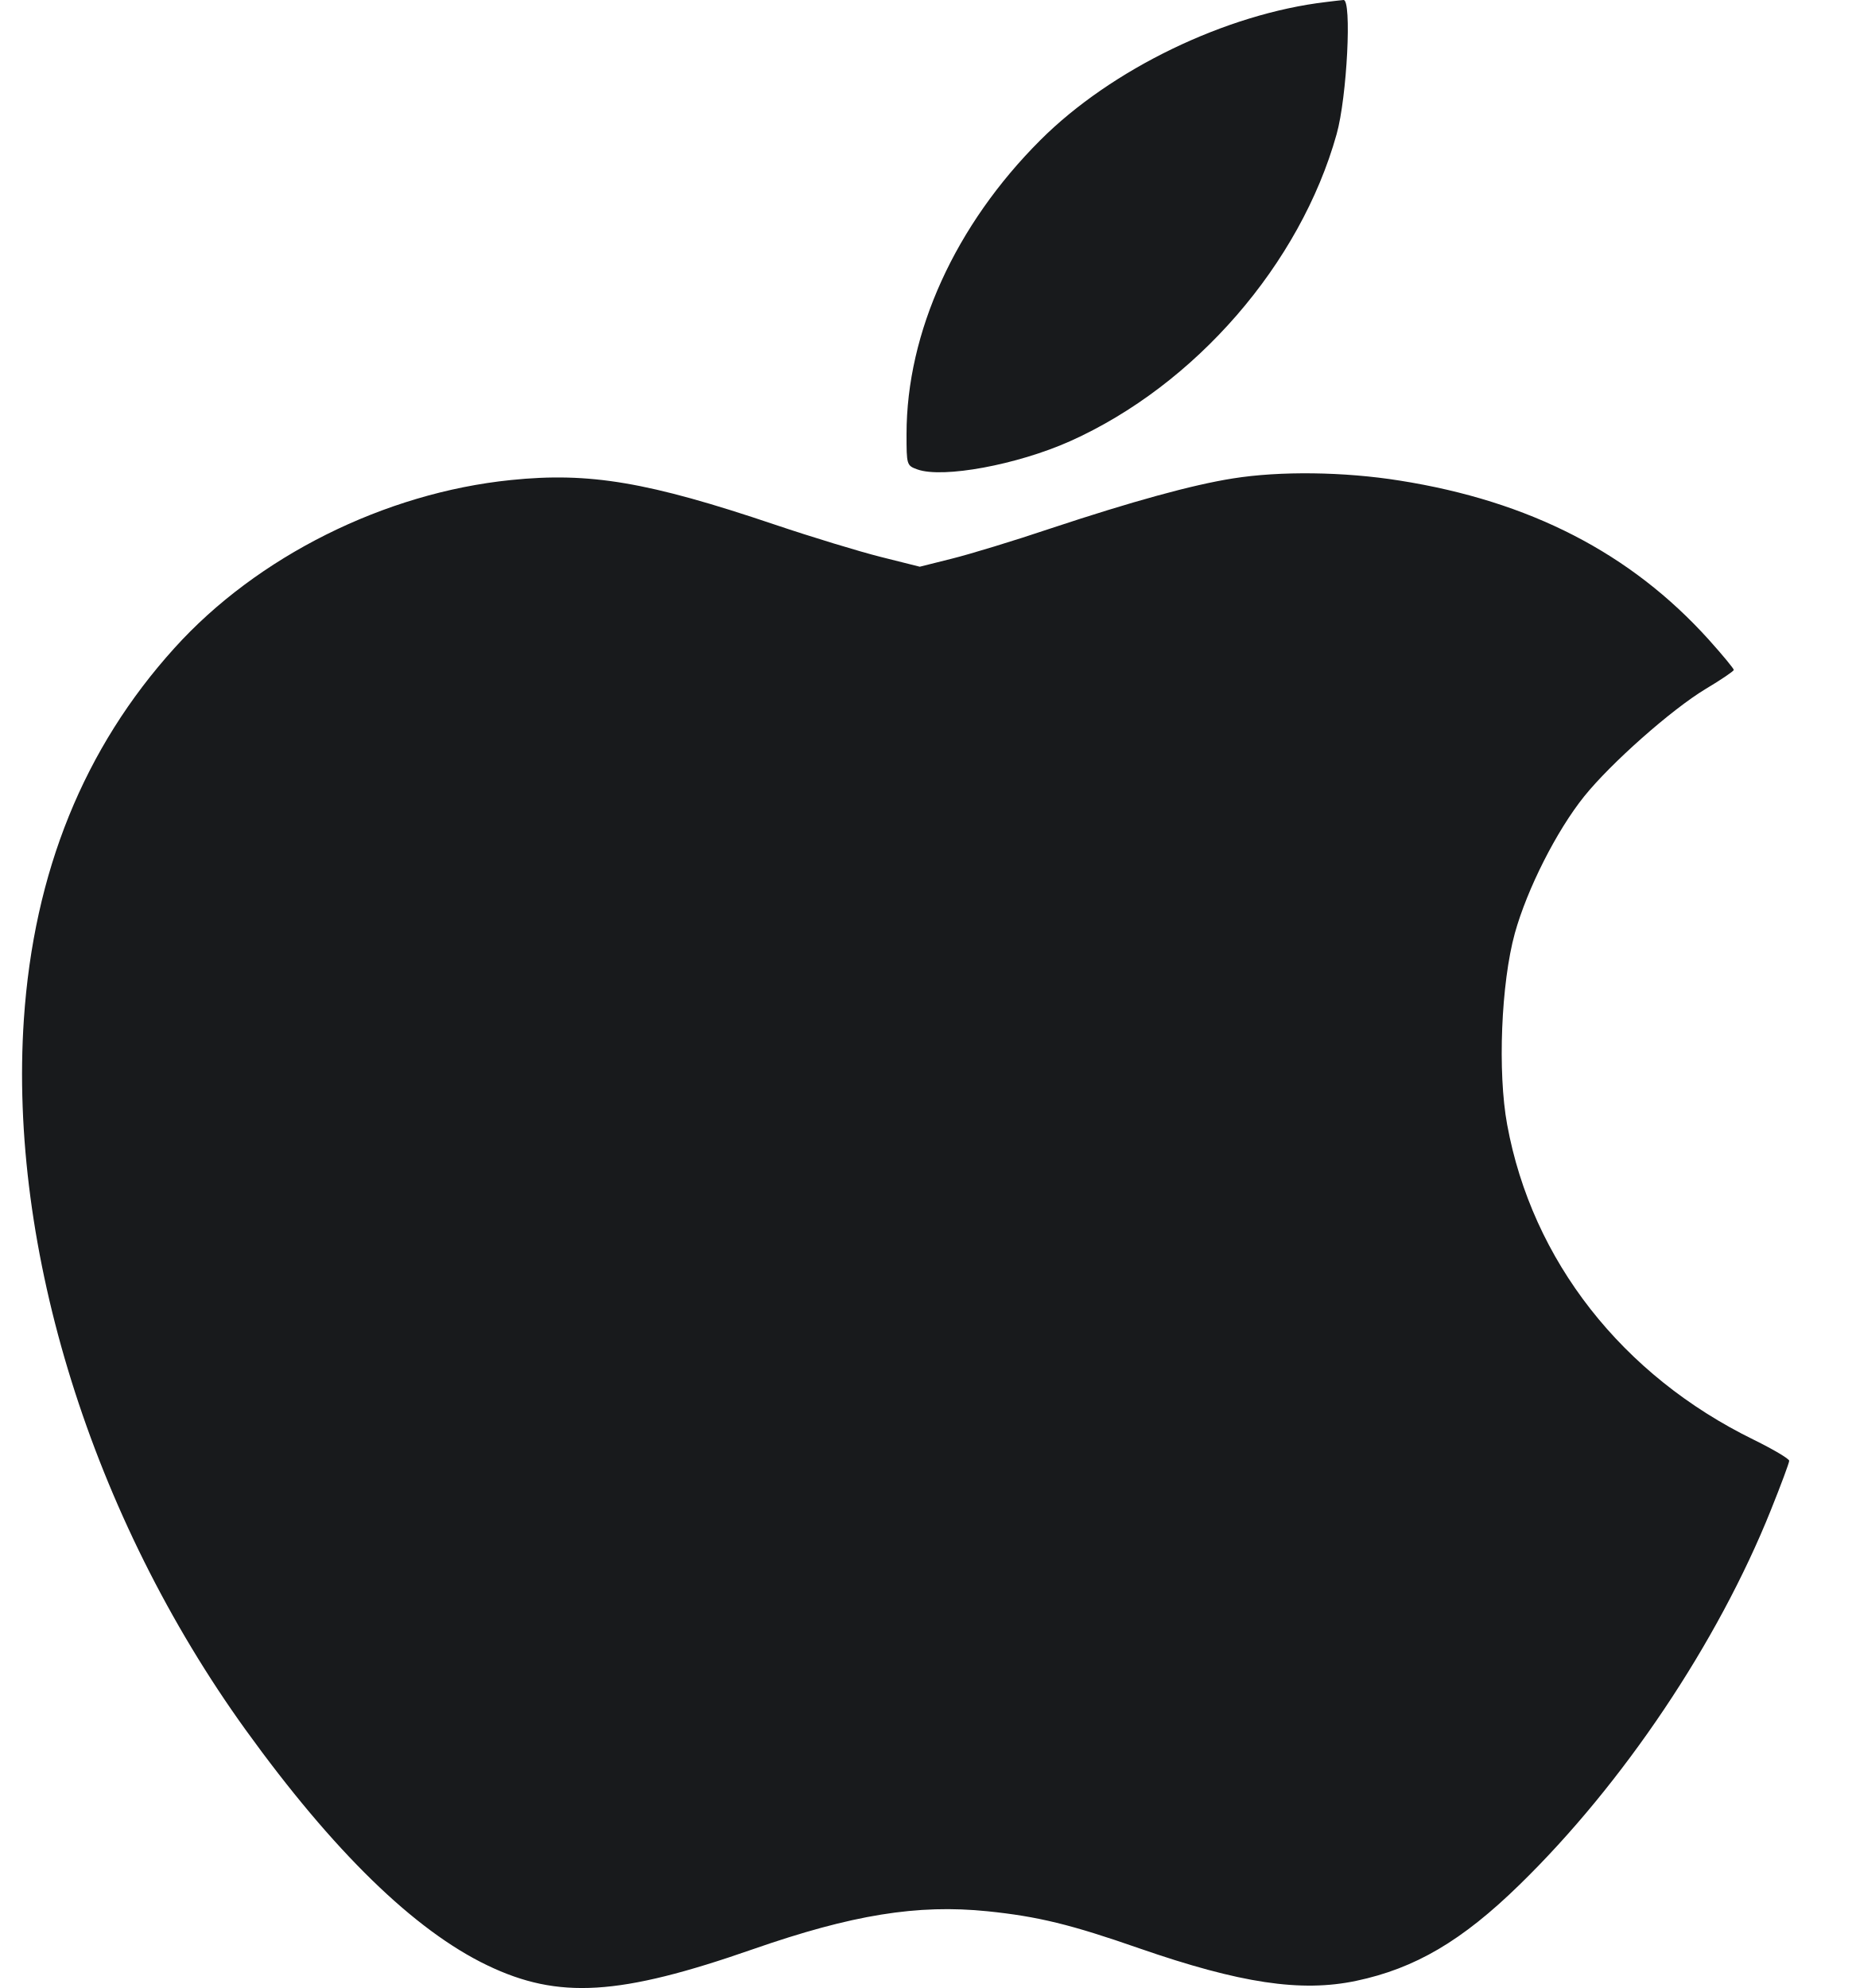
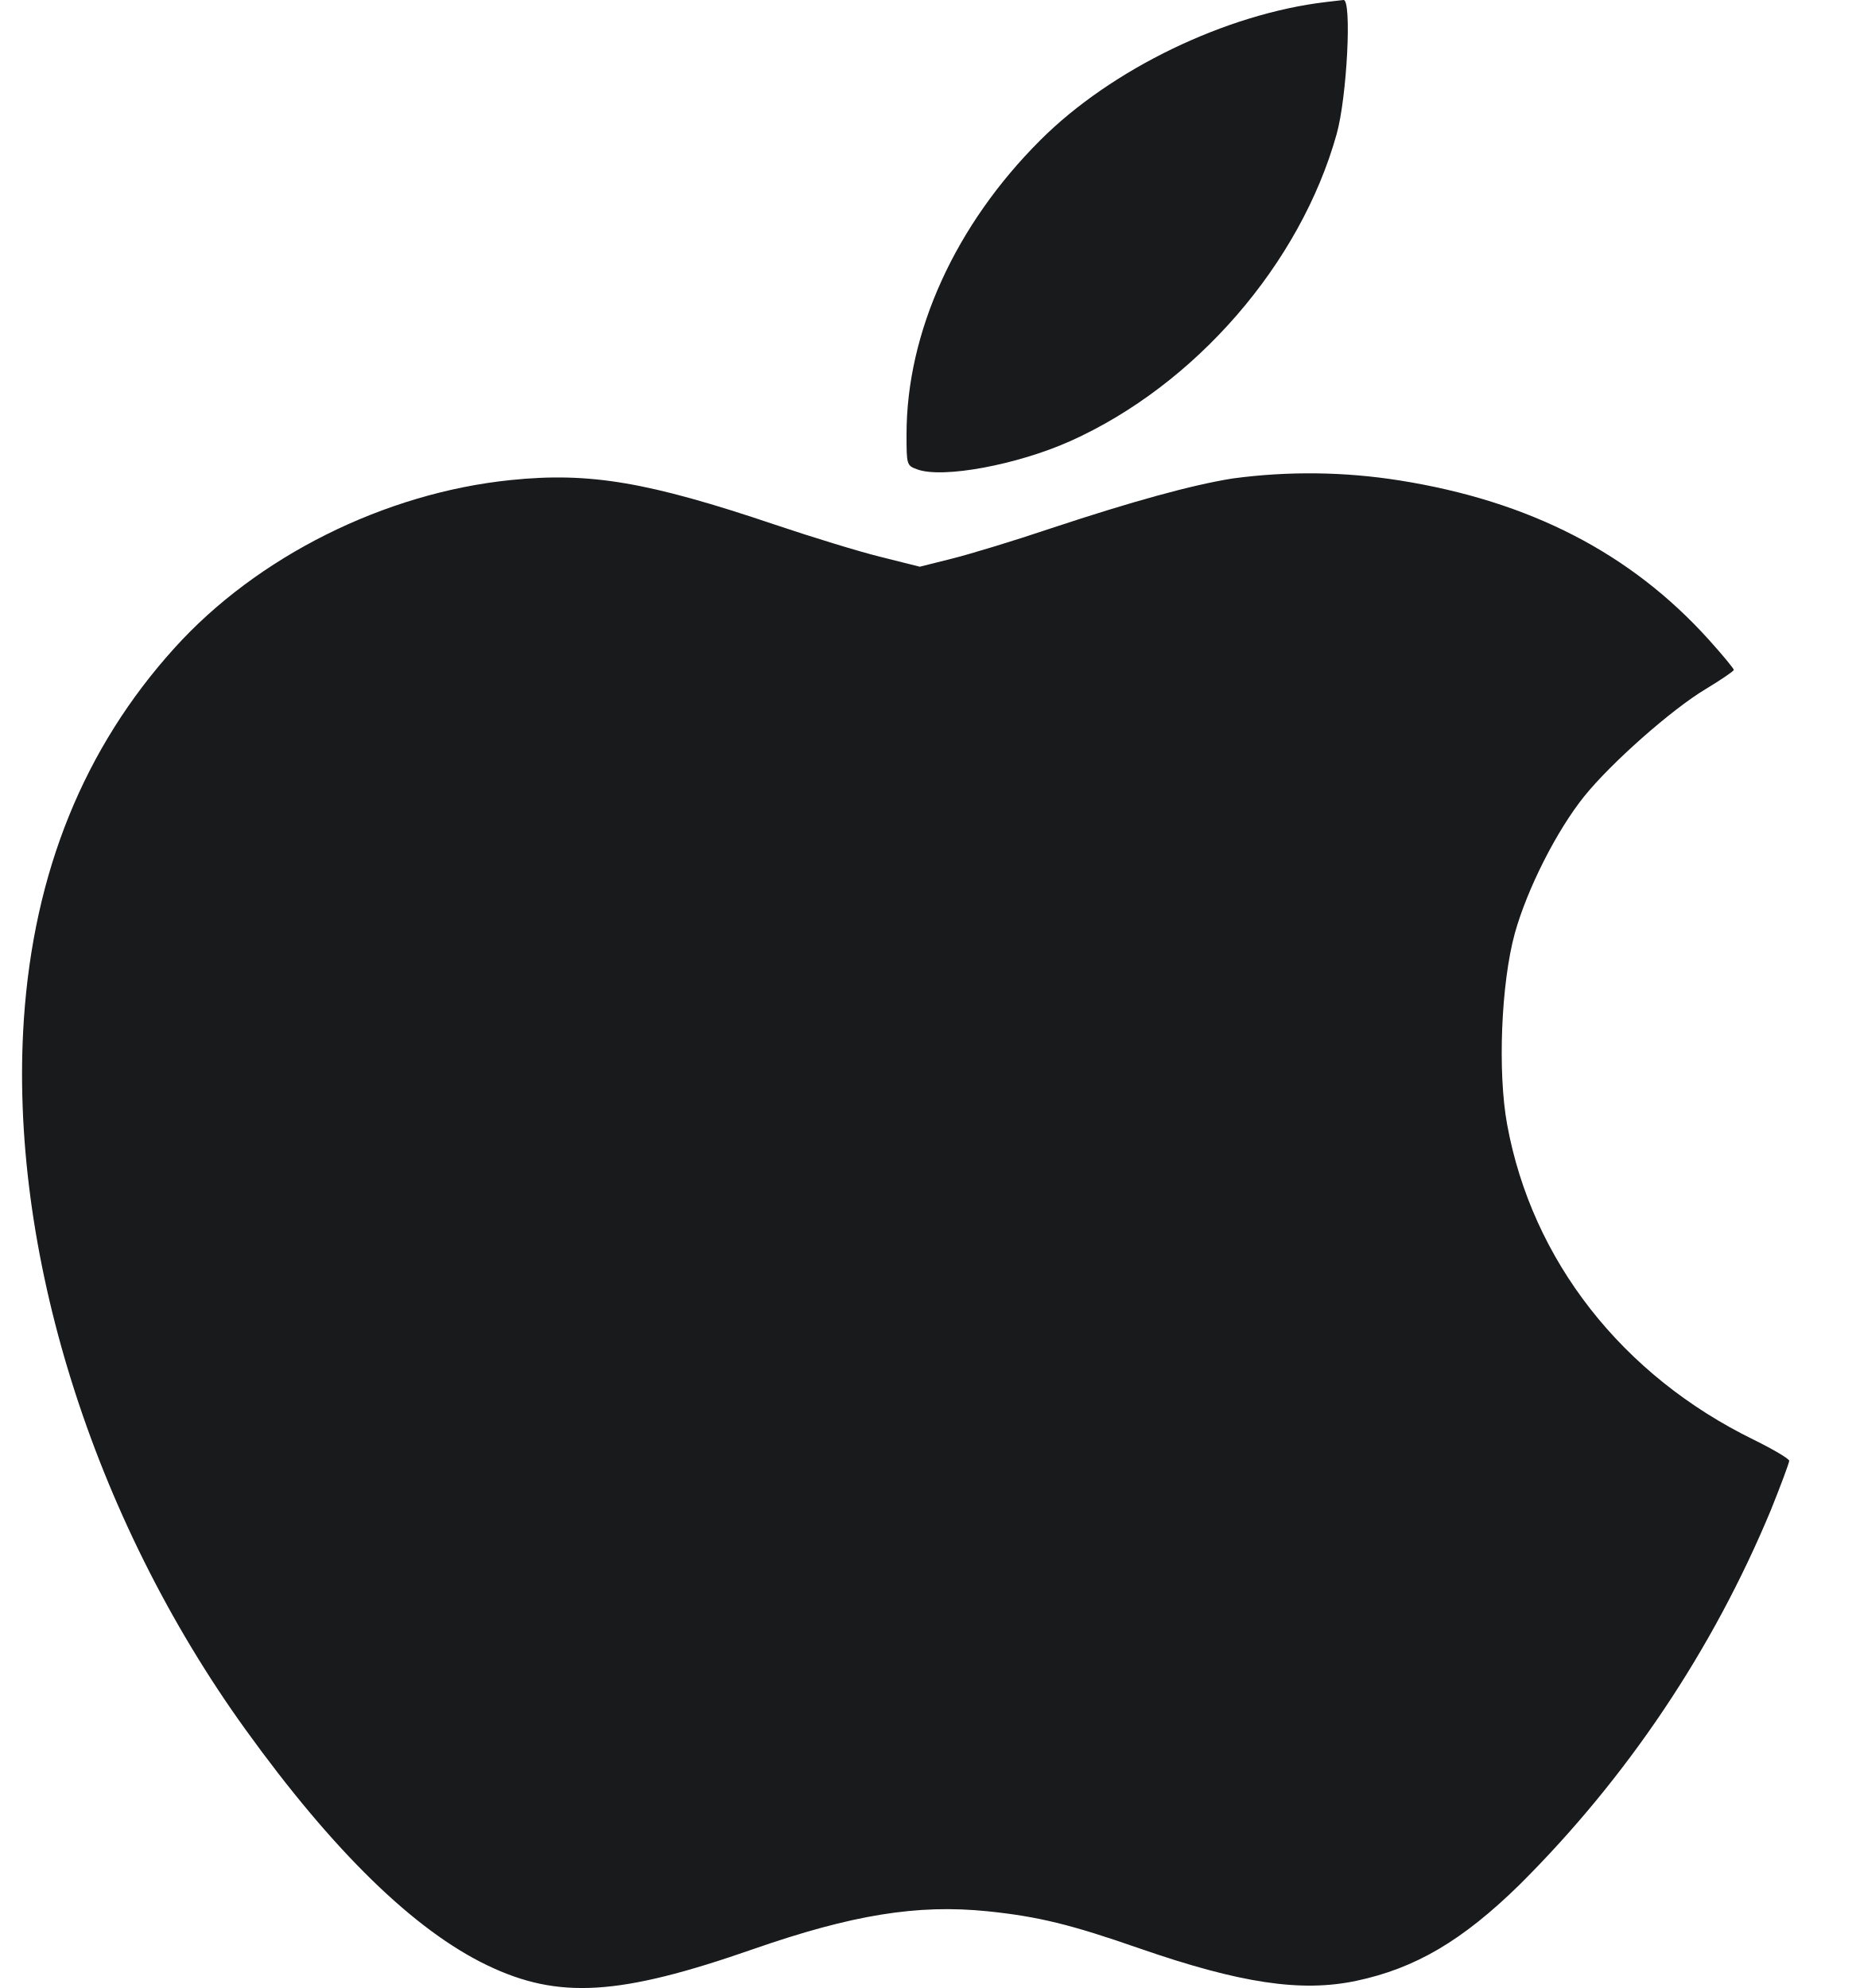
- <svg xmlns="http://www.w3.org/2000/svg" width="14" height="15" viewBox="0 0 14 15" fill="none">
-   <path fill-rule="evenodd" clip-rule="evenodd" d="M10.007 0.015C9.25 0.104 8.385 0.522 7.85 1.057C7.208 1.698 6.84 2.507 6.84 3.276C6.84 3.508 6.841 3.513 6.922 3.542C7.114 3.611 7.676 3.507 8.074 3.329C9.018 2.906 9.811 1.992 10.085 1.013C10.164 0.733 10.201 -0.007 10.137 4.3637e-05C10.114 0.002 10.056 0.009 10.007 0.015ZM9.302 3.61C8.997 3.658 8.54 3.784 7.928 3.987C7.652 4.08 7.316 4.182 7.183 4.215L6.94 4.276L6.645 4.202C6.482 4.161 6.124 4.052 5.848 3.959C4.891 3.636 4.447 3.561 3.855 3.622C2.901 3.719 1.939 4.2 1.317 4.889C0.633 5.645 0.255 6.579 0.18 7.692C0.064 9.424 0.695 11.445 1.854 13.053C2.514 13.968 3.126 14.565 3.677 14.829C4.214 15.087 4.673 15.059 5.682 14.707C6.429 14.447 6.922 14.367 7.451 14.421C7.831 14.46 8.081 14.521 8.597 14.701C9.356 14.964 9.816 15.034 10.233 14.946C10.678 14.852 11.032 14.644 11.465 14.221C12.247 13.459 12.961 12.394 13.362 11.393C13.438 11.204 13.5 11.037 13.5 11.022C13.5 11.007 13.38 10.936 13.234 10.864C12.239 10.378 11.56 9.511 11.372 8.486C11.299 8.09 11.326 7.418 11.43 7.041C11.523 6.707 11.745 6.268 11.953 6.009C12.155 5.758 12.611 5.354 12.87 5.198C12.986 5.129 13.081 5.064 13.082 5.055C13.083 5.046 12.997 4.942 12.892 4.825C12.303 4.173 11.542 3.781 10.56 3.626C10.141 3.559 9.657 3.553 9.302 3.61Z" fill="#181A1C" />
+ <svg xmlns="http://www.w3.org/2000/svg" width="14" height="15" fill="none">
+   <path fill="#181A1C" fill-rule="evenodd" d="M10.007.015C9.25.104 8.385.522 7.85 1.057c-.642.64-1.01 1.45-1.01 2.22 0 .231.001.236.082.265.192.07.754-.035 1.152-.213.944-.423 1.737-1.337 2.011-2.316.079-.28.116-1.02.052-1.013l-.13.015ZM9.302 3.61c-.305.048-.762.174-1.374.377-.276.093-.612.195-.745.228l-.243.061-.295-.074c-.163-.04-.521-.15-.797-.243-.957-.323-1.4-.398-1.993-.337-.954.097-1.916.578-2.538 1.267C.633 5.645.255 6.58.18 7.692c-.116 1.732.515 3.753 1.674 5.36.66.916 1.272 1.513 1.823 1.777.537.258.996.23 2.005-.122.747-.26 1.24-.34 1.769-.286.38.039.63.1 1.146.28.759.263 1.22.333 1.636.245.445-.094.8-.302 1.232-.725a8.703 8.703 0 0 0 1.897-2.828c.076-.189.138-.356.138-.371 0-.015-.12-.086-.266-.158-.995-.486-1.674-1.353-1.862-2.378-.073-.396-.046-1.068.058-1.445.093-.334.315-.773.523-1.032.202-.251.658-.655.917-.81.116-.07.211-.135.212-.144.001-.01-.085-.113-.19-.23-.589-.652-1.35-1.044-2.332-1.2a4.34 4.34 0 0 0-1.258-.015Z" clip-rule="evenodd" />
</svg>
